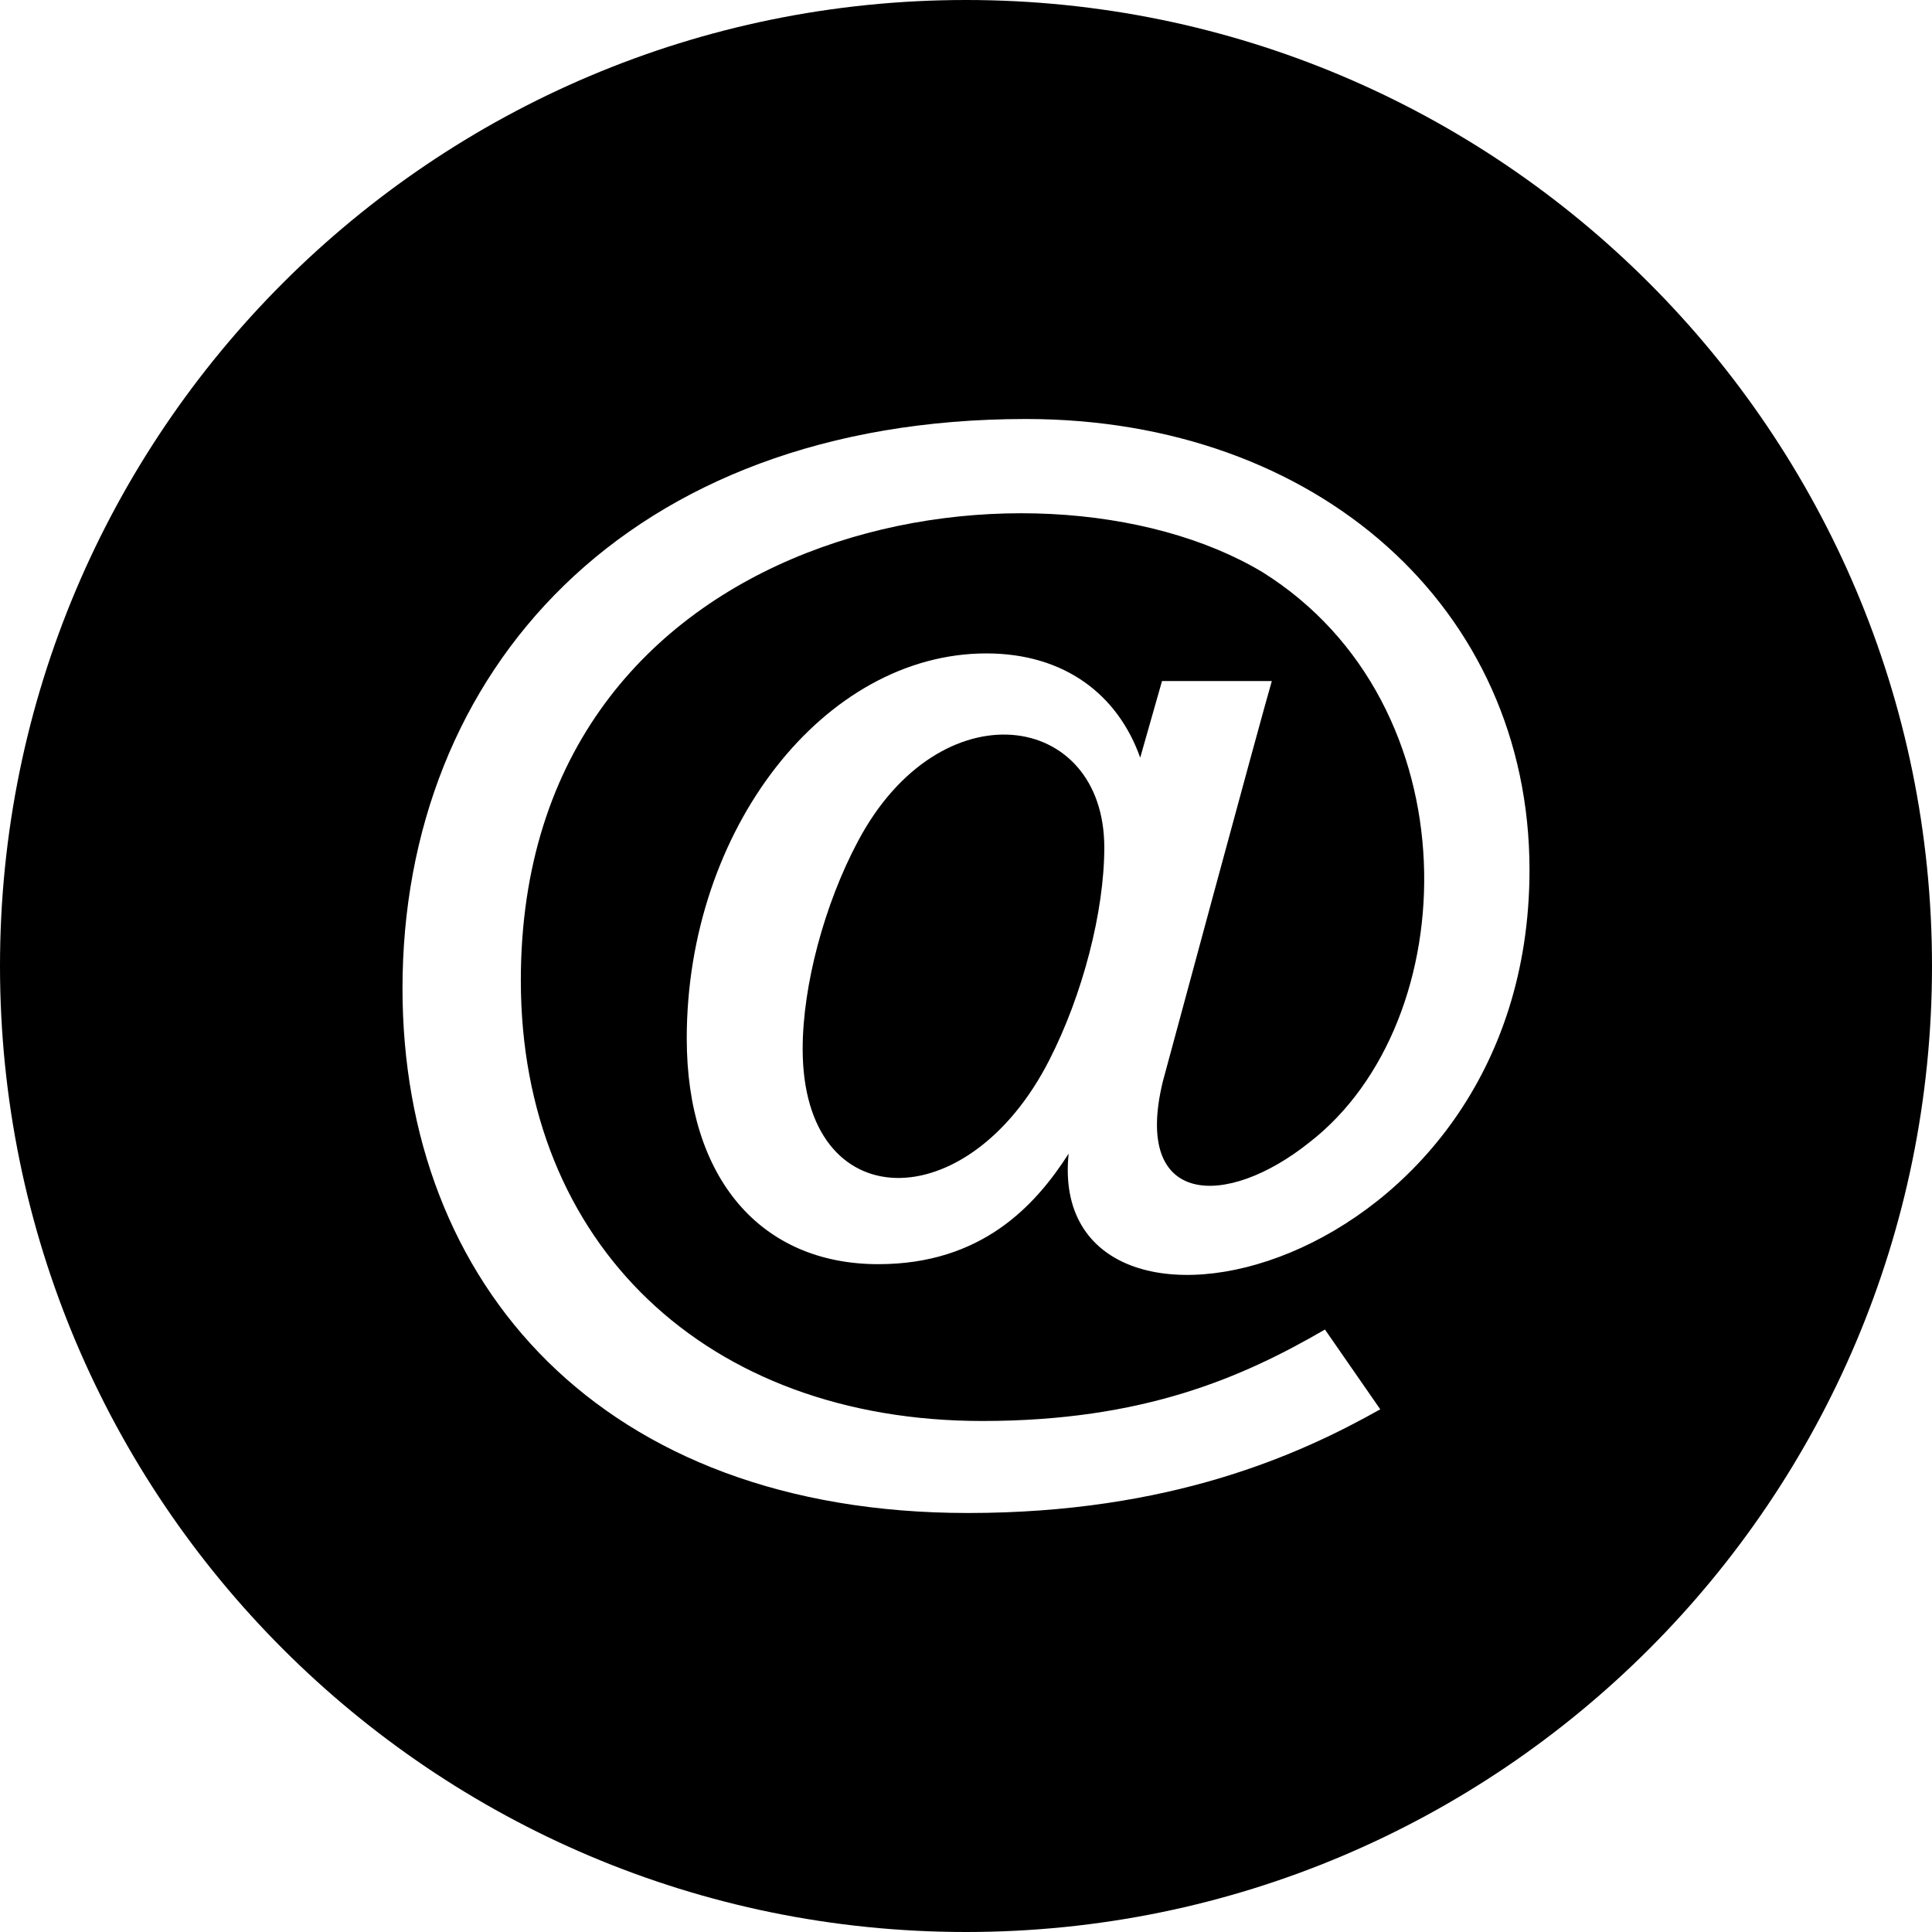
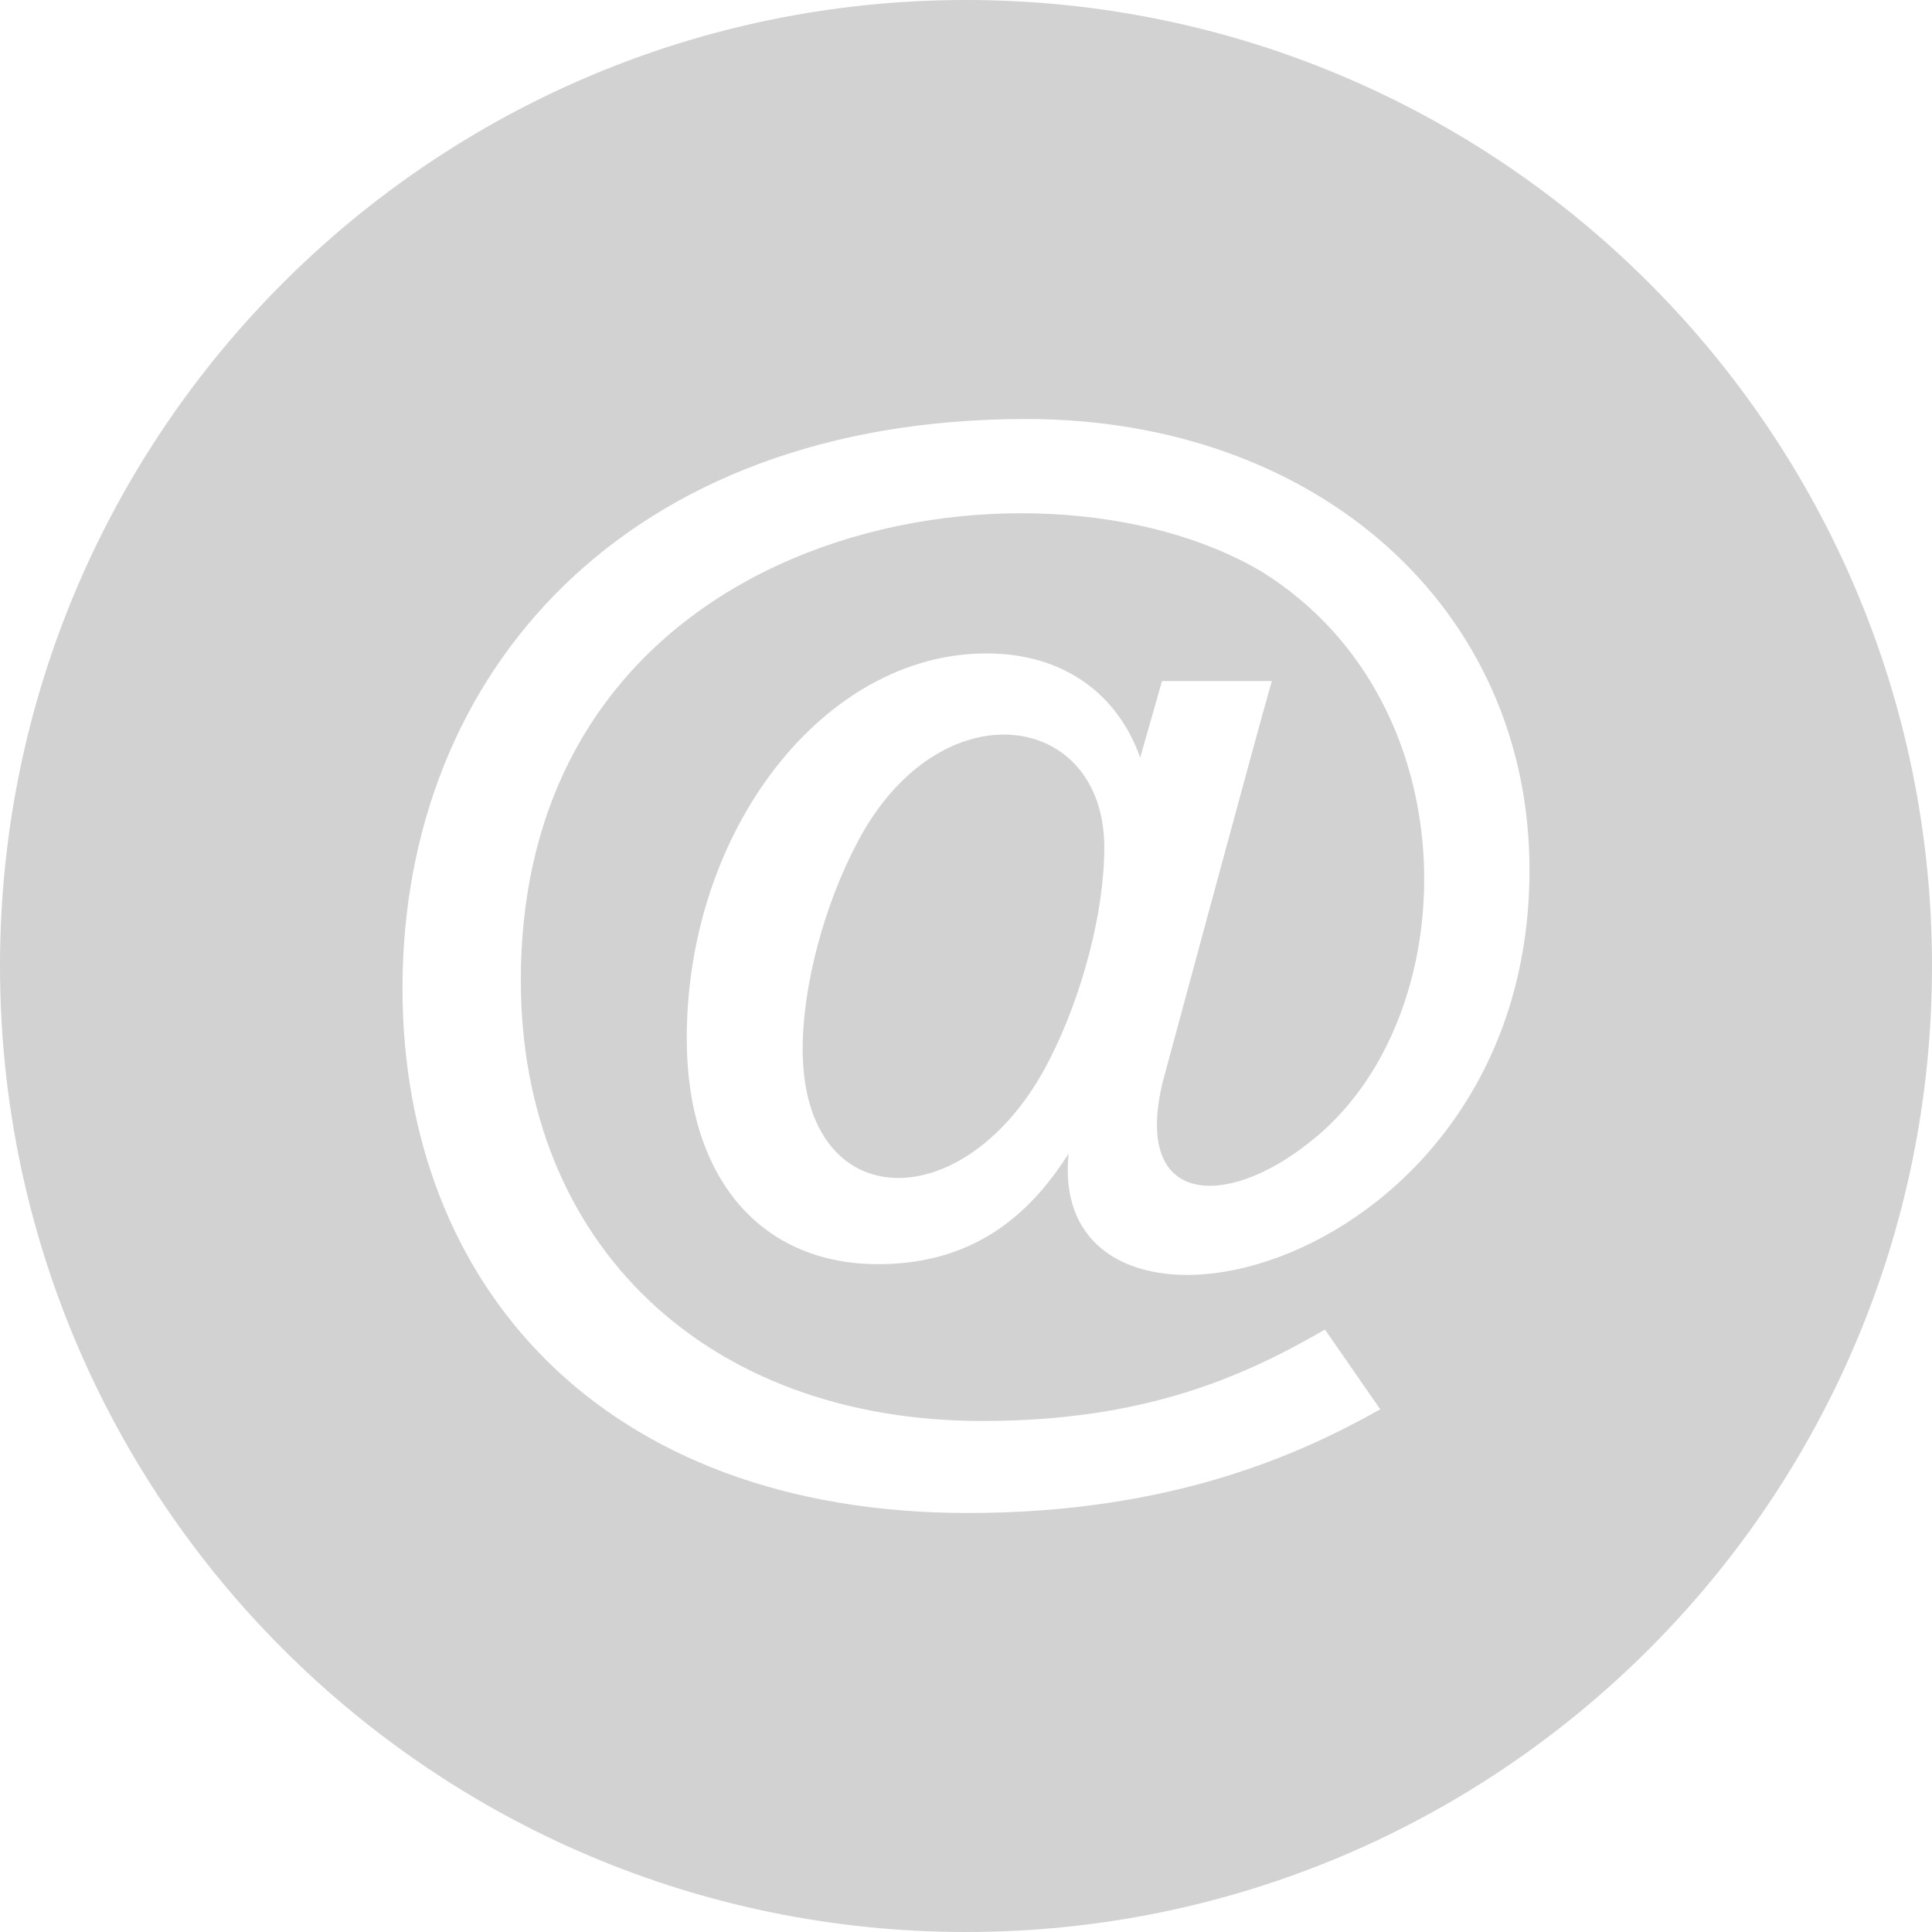
<svg xmlns="http://www.w3.org/2000/svg" width="24" height="24" viewBox="0 0 24 24">
-   <path d="M13.718 10.528c0 .792-.268 1.829-.684 2.642-1.009 1.98-3.063 1.967-3.063-.14 0-.786.27-1.799.687-2.58 1.021-1.925 3.06-1.624 3.06.078zm10.282 1.472c0 6.627-5.373 12-12 12s-12-5.373-12-12 5.373-12 12-12 12 5.373 12 12zm-5-1.194c0-3.246-2.631-5.601-6.256-5.601-4.967 0-7.744 3.149-7.744 7.073 0 3.672 2.467 6.517 7.024 6.517 2.52 0 4.124-.726 5.122-1.288l-.687-.991c-1.022.593-2.251 1.136-4.256 1.136-3.429 0-5.733-2.199-5.733-5.473 0-5.714 6.401-6.758 9.214-5.071 2.624 1.642 2.524 5.578.582 7.083-1.034.826-2.199.799-1.821-.756 0 0 1.212-4.489 1.354-4.975h-1.364l-.271.952c-.278-.785-.943-1.295-1.911-1.295-2.018 0-3.722 2.19-3.722 4.783 0 1.73.913 2.804 2.38 2.804 1.283 0 1.95-.726 2.364-1.373-.3 2.898 5.725 1.557 5.725-3.525z" />
+   <path fill="#D2D2D2" d="M13.718 10.528c0 .792-.268 1.829-.684 2.642-1.009 1.98-3.063 1.967-3.063-.14 0-.786.27-1.799.687-2.58 1.021-1.925 3.06-1.624 3.06.078zm10.282 1.472c0 6.627-5.373 12-12 12s-12-5.373-12-12 5.373-12 12-12 12 5.373 12 12zm-5-1.194c0-3.246-2.631-5.601-6.256-5.601-4.967 0-7.744 3.149-7.744 7.073 0 3.672 2.467 6.517 7.024 6.517 2.52 0 4.124-.726 5.122-1.288l-.687-.991c-1.022.593-2.251 1.136-4.256 1.136-3.429 0-5.733-2.199-5.733-5.473 0-5.714 6.401-6.758 9.214-5.071 2.624 1.642 2.524 5.578.582 7.083-1.034.826-2.199.799-1.821-.756 0 0 1.212-4.489 1.354-4.975h-1.364l-.271.952c-.278-.785-.943-1.295-1.911-1.295-2.018 0-3.722 2.19-3.722 4.783 0 1.73.913 2.804 2.38 2.804 1.283 0 1.95-.726 2.364-1.373-.3 2.898 5.725 1.557 5.725-3.525z" />
</svg>
